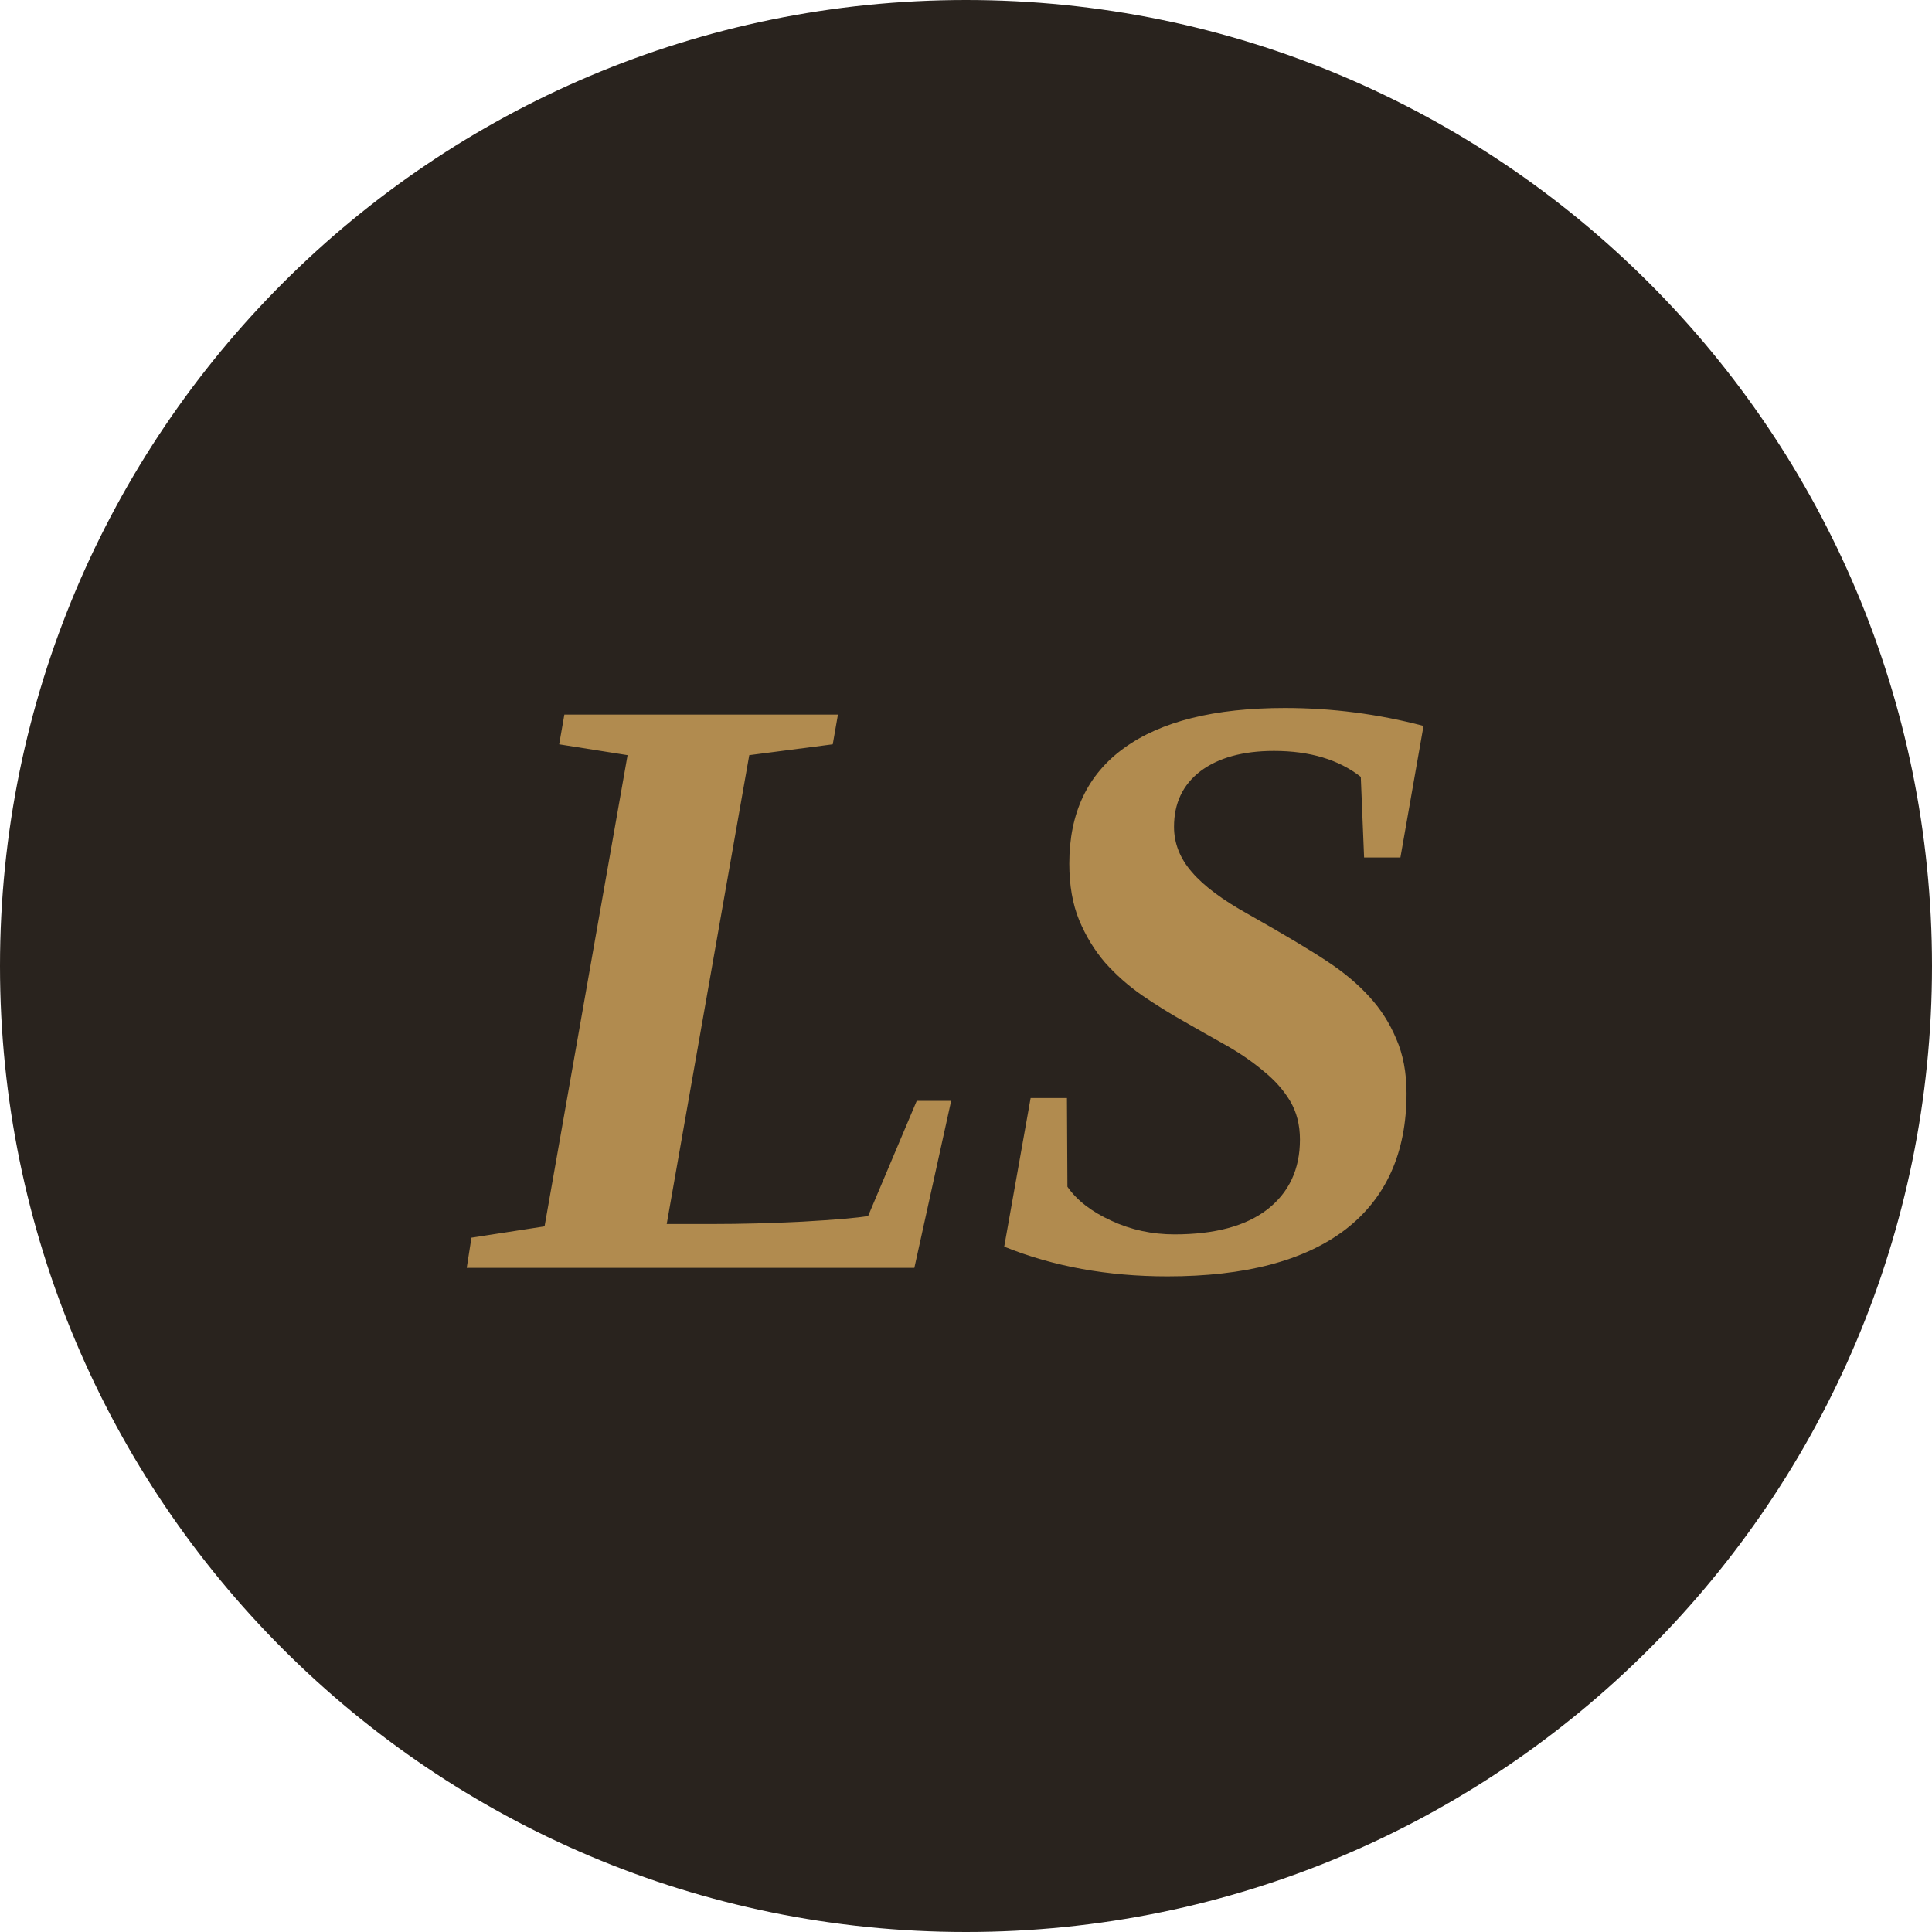
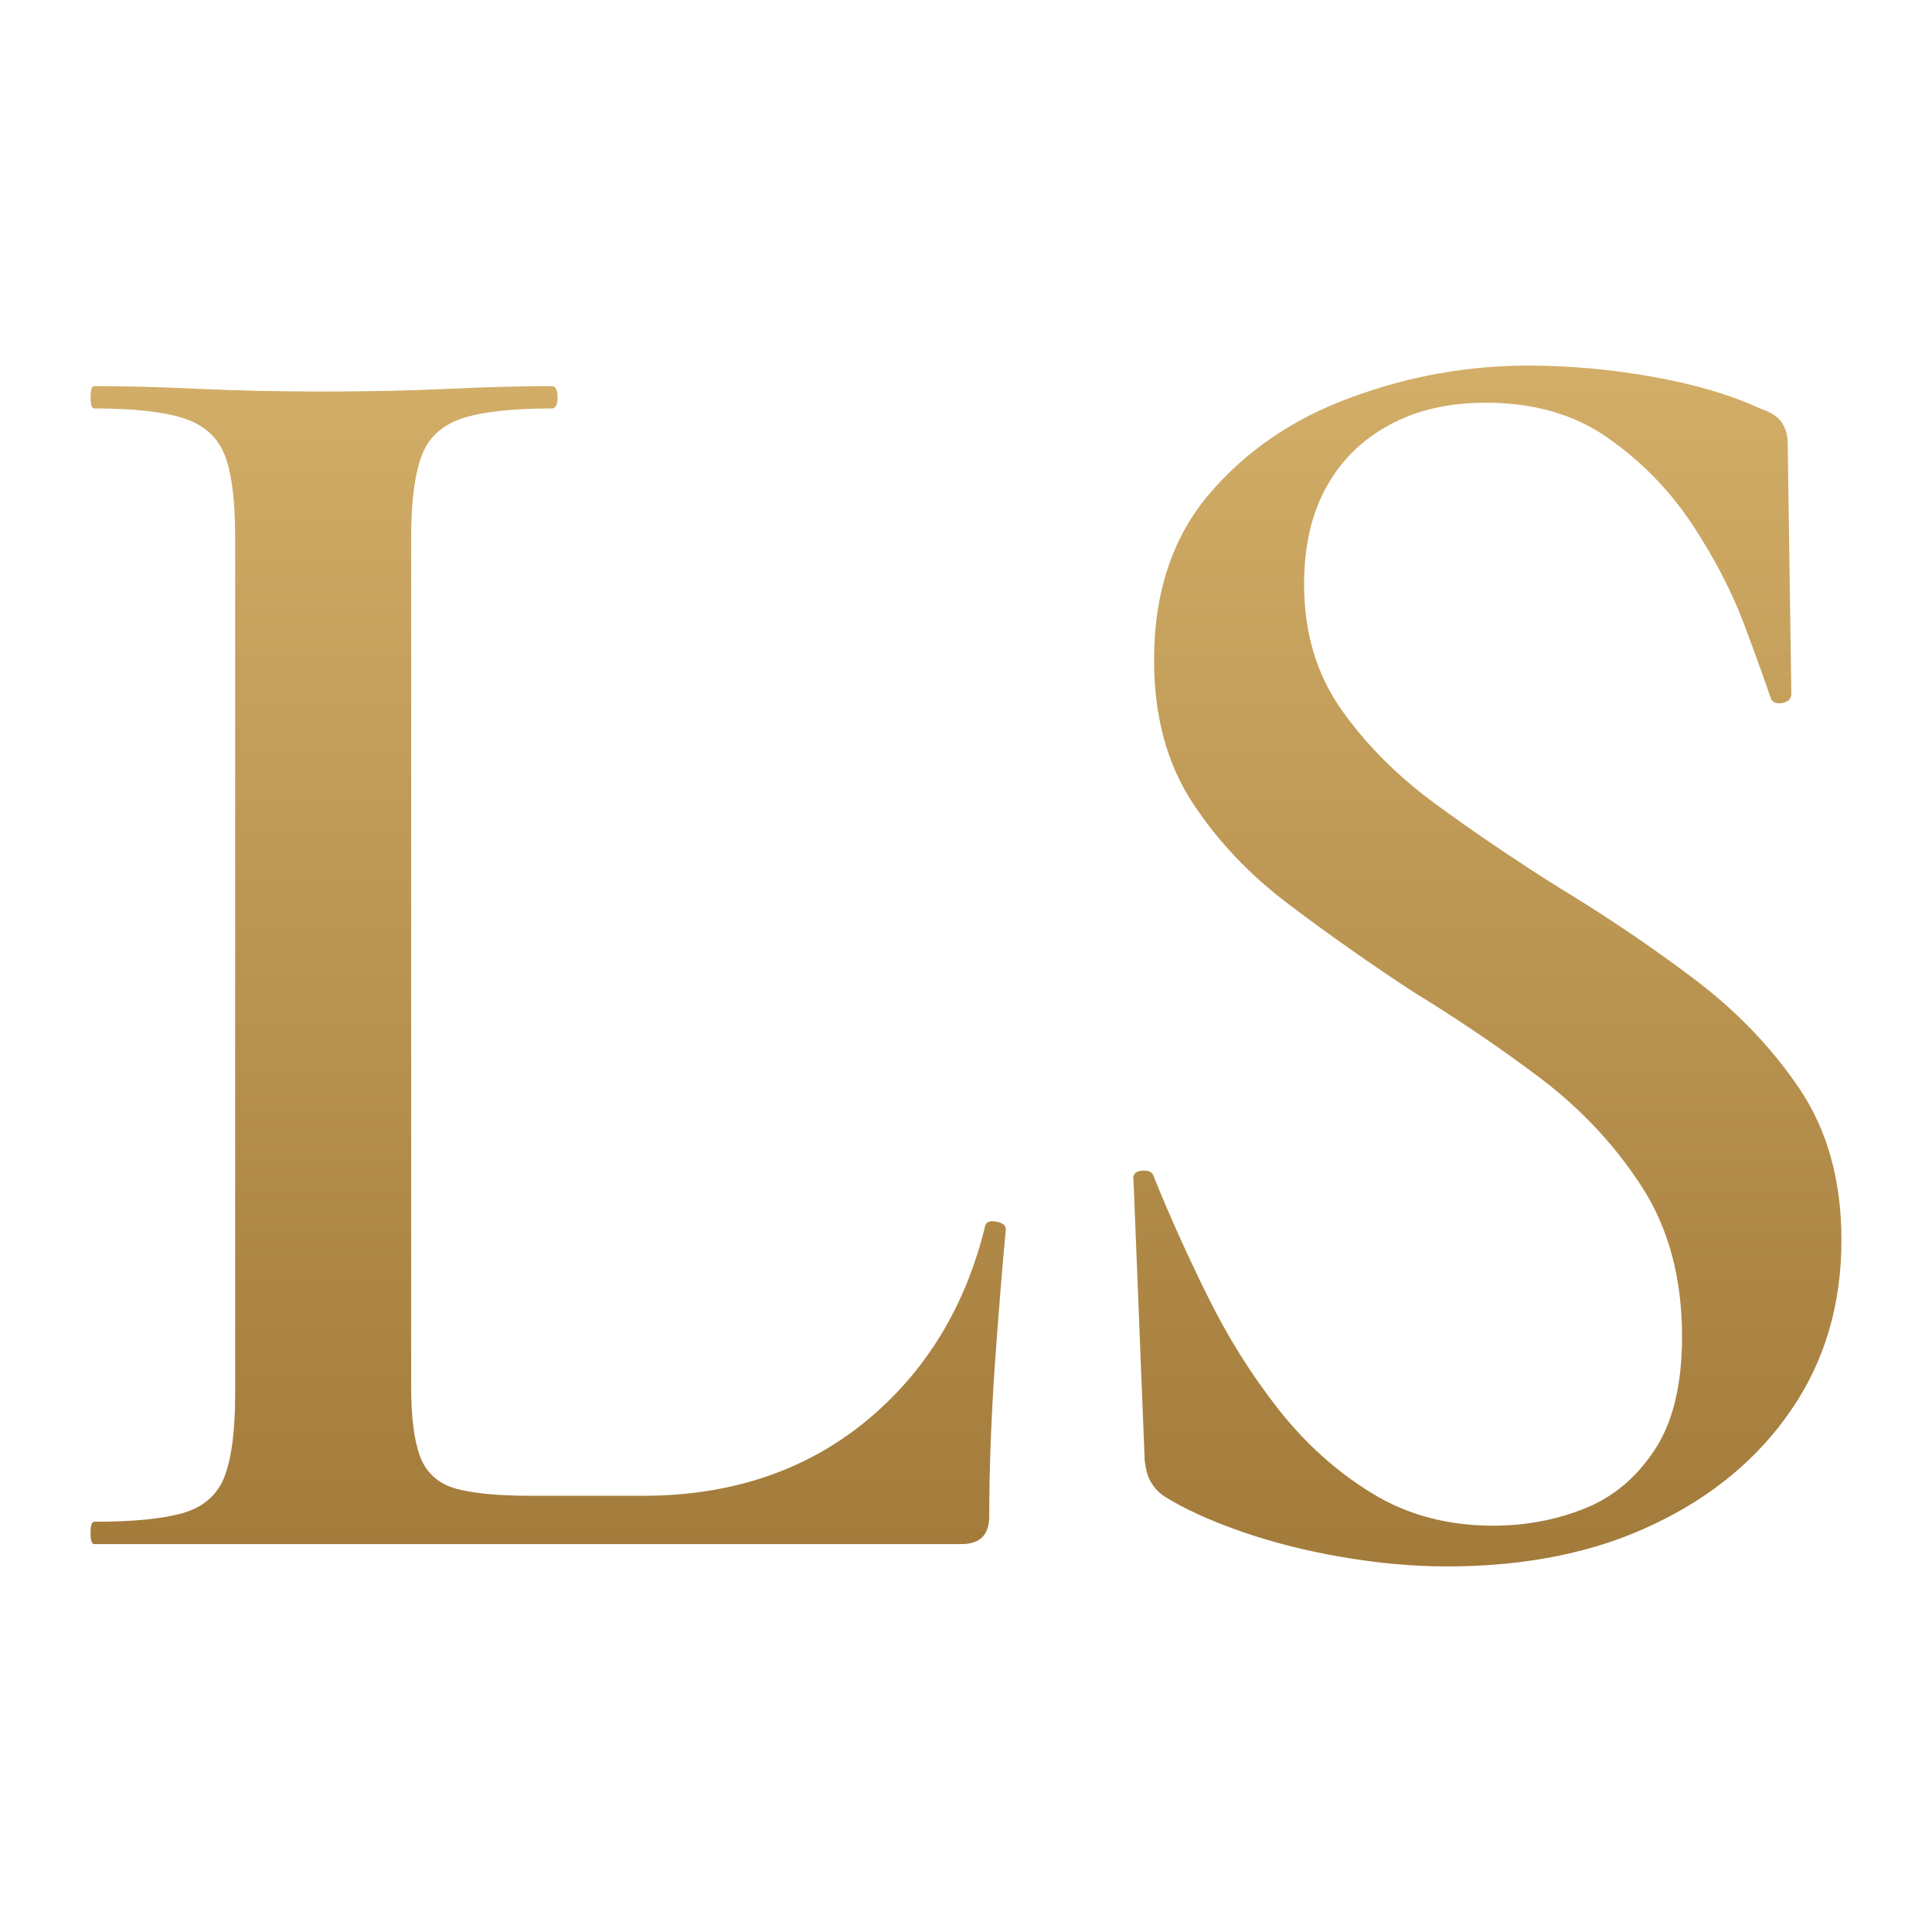
<svg xmlns="http://www.w3.org/2000/svg" viewBox="0 0 64 64">
-   <rect width="64" height="64" rx="32" fill="#29231e" />
-   <text x="32" y="42" text-anchor="middle" font-family="'Cormorant Garamond', Cormorant, Georgia, 'Times New Roman', serif" font-size="28" font-style="italic" font-weight="600" fill="#b18b4f">LS</text>
+   <defs>
+     <linearGradient id="g" x1="0" y1="0" x2="0" y2="1">
+       <stop offset="0" stop-color="#d2ae68" />
+       <stop offset="1" stop-color="#a27a3a" />
+     </linearGradient>
+   </defs>
+   <path fill="url(#g)" d="M13.62 17.82V45.93Q13.62 47.47 13.92 48.26Q14.23 49.06 15.09 49.31Q15.95 49.55 17.61 49.55H21.29Q25.65 49.55 28.66 47.1Q31.66 44.64 32.64 40.59Q32.71 40.41 33.01 40.47Q33.32 40.53 33.32 40.72Q33.14 42.62 32.95 45.29Q32.77 47.96 32.77 50.23Q32.77 51.15 31.85 51.15H3.12Q3 51.15 3 50.78Q3 50.41 3.12 50.41Q5.09 50.41 6.1 50.11Q7.11 49.8 7.45 48.88Q7.79 47.96 7.79 46.18V17.76Q7.79 15.98 7.45 15.09Q7.11 14.2 6.1 13.86Q5.09 13.53 3.12 13.53Q3 13.53 3 13.16Q3 12.79 3.12 12.79Q4.6 12.79 6.56 12.88Q8.52 12.97 10.67 12.97Q12.94 12.97 14.88 12.88Q16.81 12.79 18.28 12.79Q18.47 12.79 18.47 13.16Q18.47 13.53 18.28 13.53Q16.32 13.53 15.31 13.86Q14.29 14.2 13.96 15.12Q13.62 16.04 13.62 17.82ZM43.2 19.36Q43.2 21.75 44.43 23.5Q45.66 25.25 47.59 26.66Q49.52 28.07 51.67 29.42Q54 30.83 56.12 32.43Q58.24 34.03 59.62 36.08Q61 38.14 61 41.08Q61 44.28 59.34 46.7Q57.69 49.12 54.77 50.5Q51.86 51.89 47.93 51.89Q46.27 51.89 44.46 51.58Q42.65 51.27 41.08 50.72Q39.52 50.17 38.54 49.55Q38.29 49.37 38.14 49.12Q37.98 48.88 37.92 48.39L37.55 39.12Q37.49 38.81 37.83 38.78Q38.17 38.75 38.23 39Q38.97 40.84 39.98 42.89Q40.99 44.95 42.34 46.67Q43.69 48.39 45.44 49.46Q47.19 50.54 49.46 50.54Q51.06 50.54 52.47 49.98Q53.88 49.43 54.8 48.05Q55.72 46.67 55.72 44.28Q55.72 41.39 54.4 39.33Q53.08 37.28 51.06 35.74Q49.03 34.21 46.82 32.86Q44.67 31.45 42.71 29.97Q40.75 28.5 39.49 26.57Q38.23 24.63 38.23 21.87Q38.23 18.5 40.07 16.35Q41.91 14.2 44.77 13.16Q47.62 12.11 50.63 12.11Q52.65 12.11 54.74 12.48Q56.83 12.85 58.3 13.53Q58.85 13.71 59.04 14.02Q59.22 14.32 59.22 14.69L59.34 22.98Q59.34 23.22 59.07 23.28Q58.79 23.35 58.67 23.16Q58.36 22.24 57.75 20.61Q57.13 18.99 56.03 17.33Q54.92 15.67 53.27 14.51Q51.61 13.34 49.22 13.34Q47.37 13.34 46.02 14.08Q44.67 14.81 43.94 16.13Q43.2 17.45 43.2 19.36Z" />
</svg>
